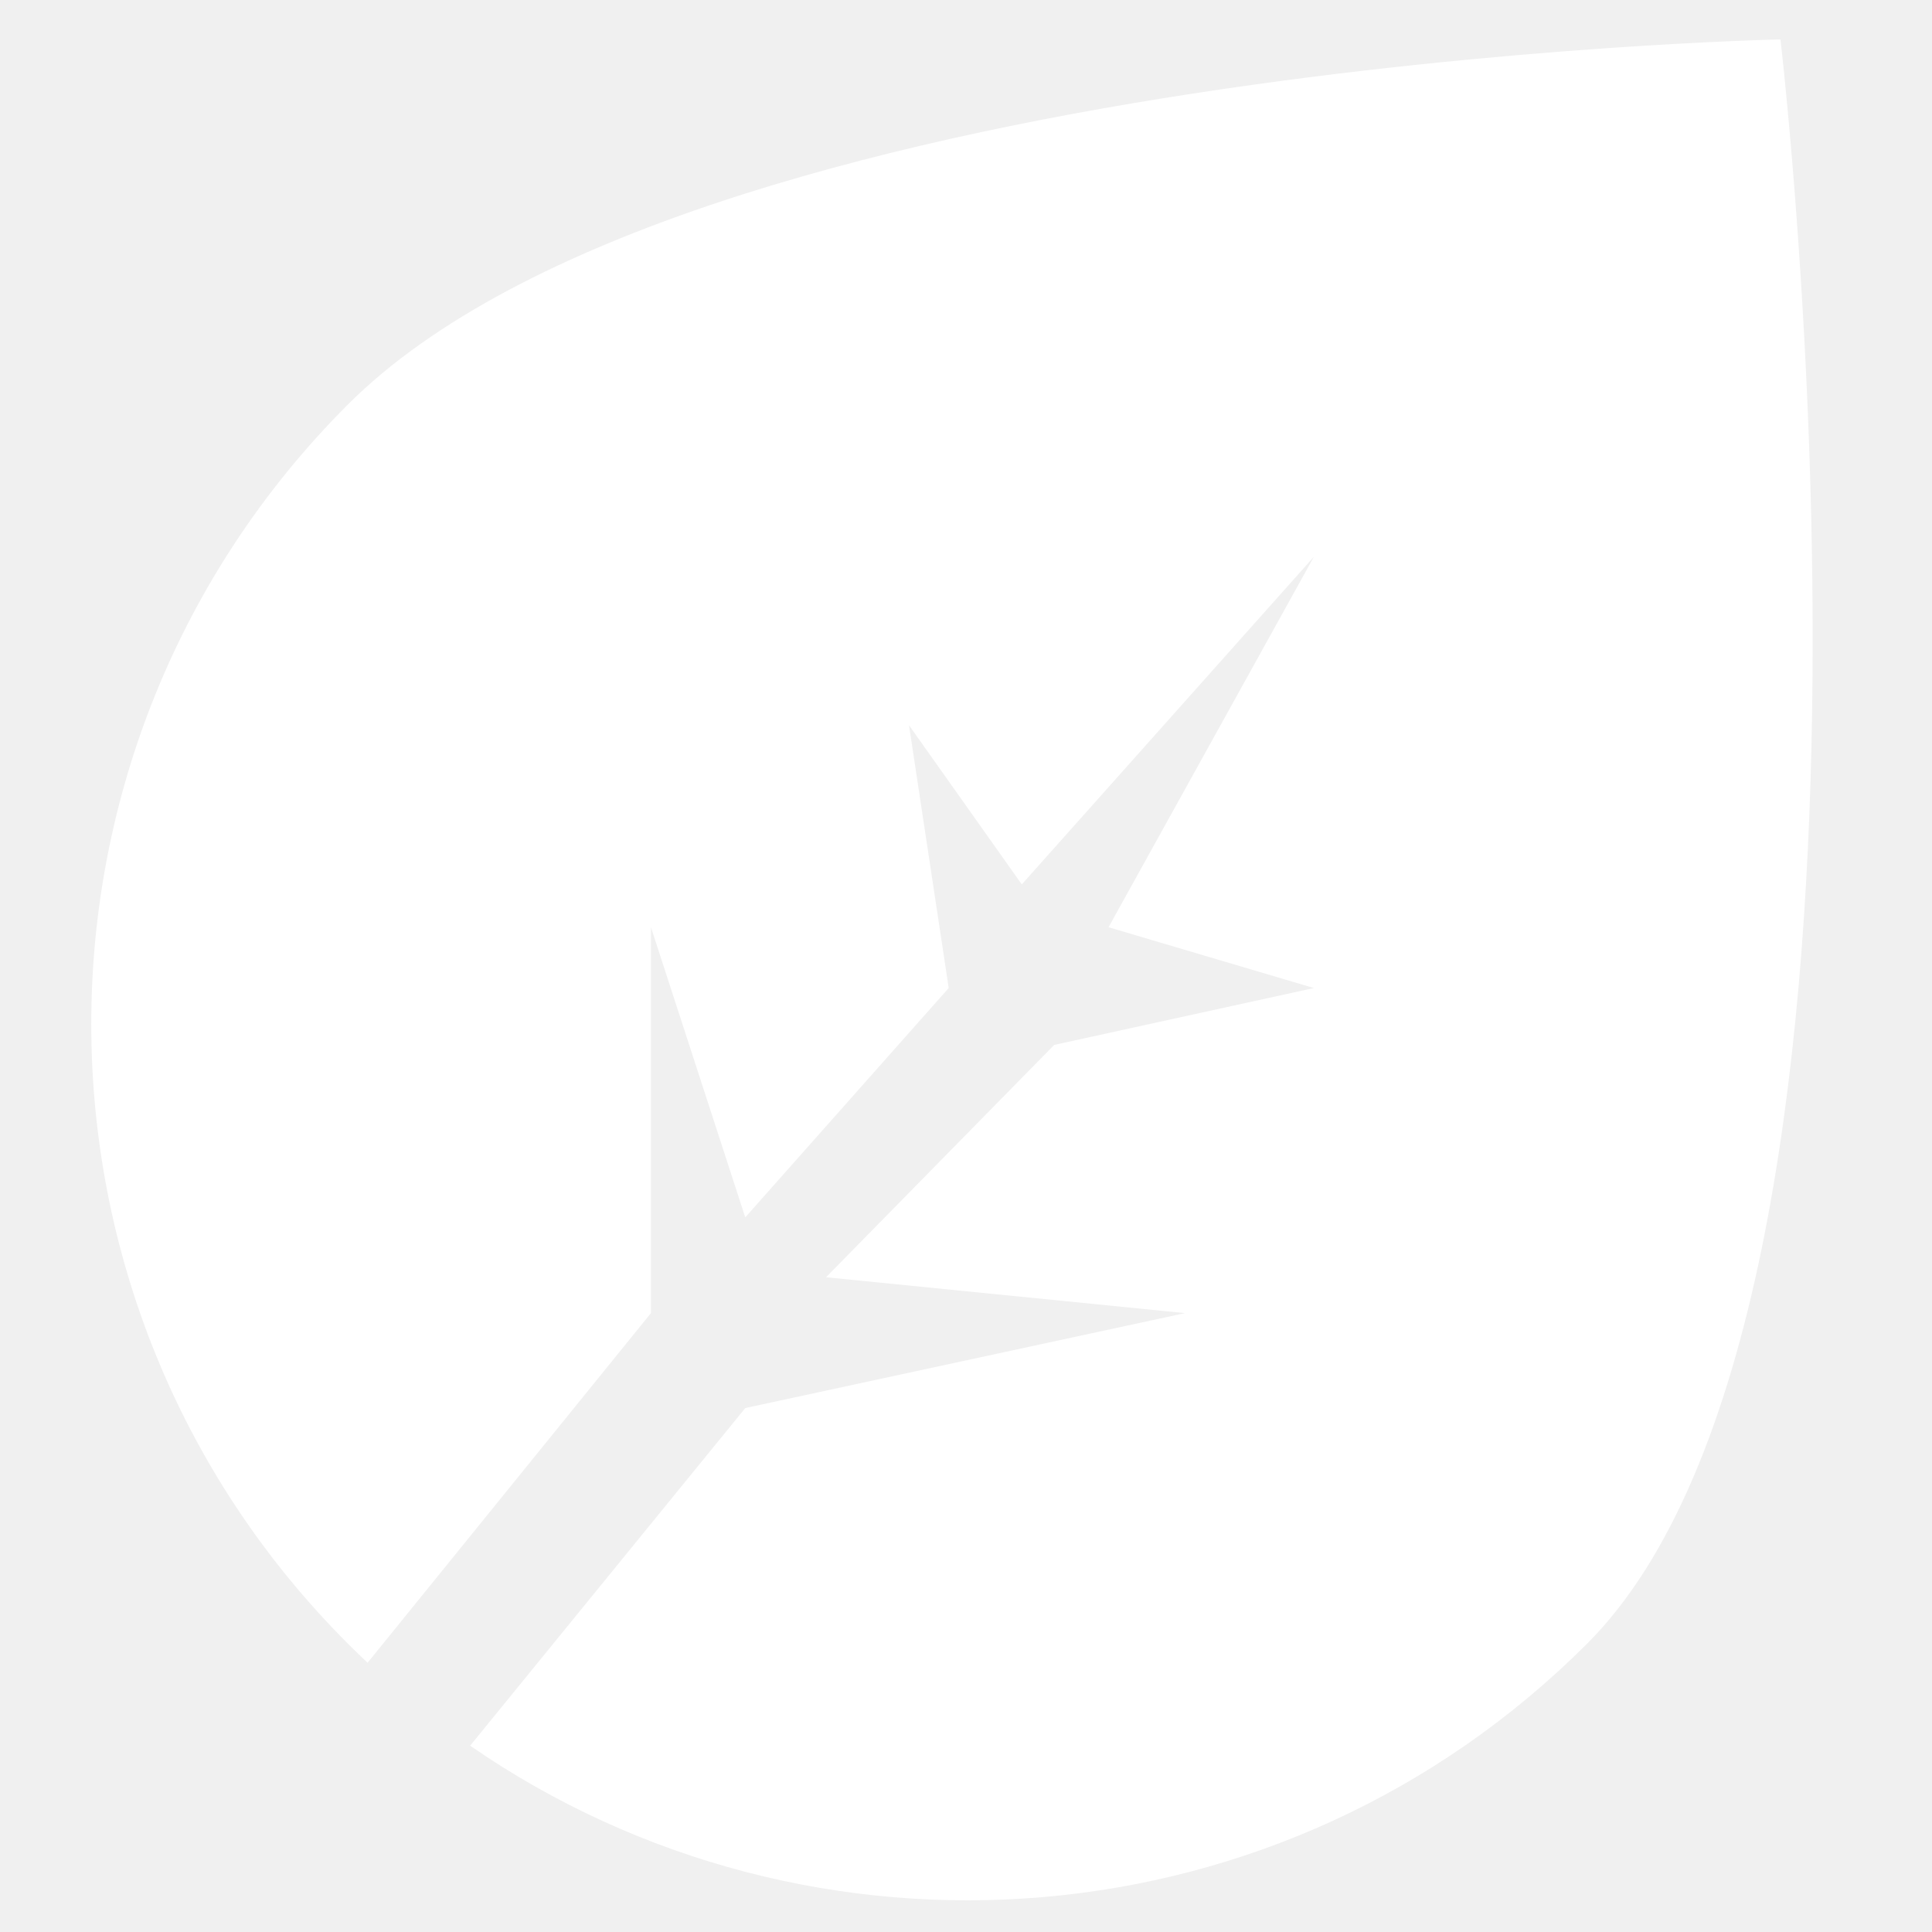
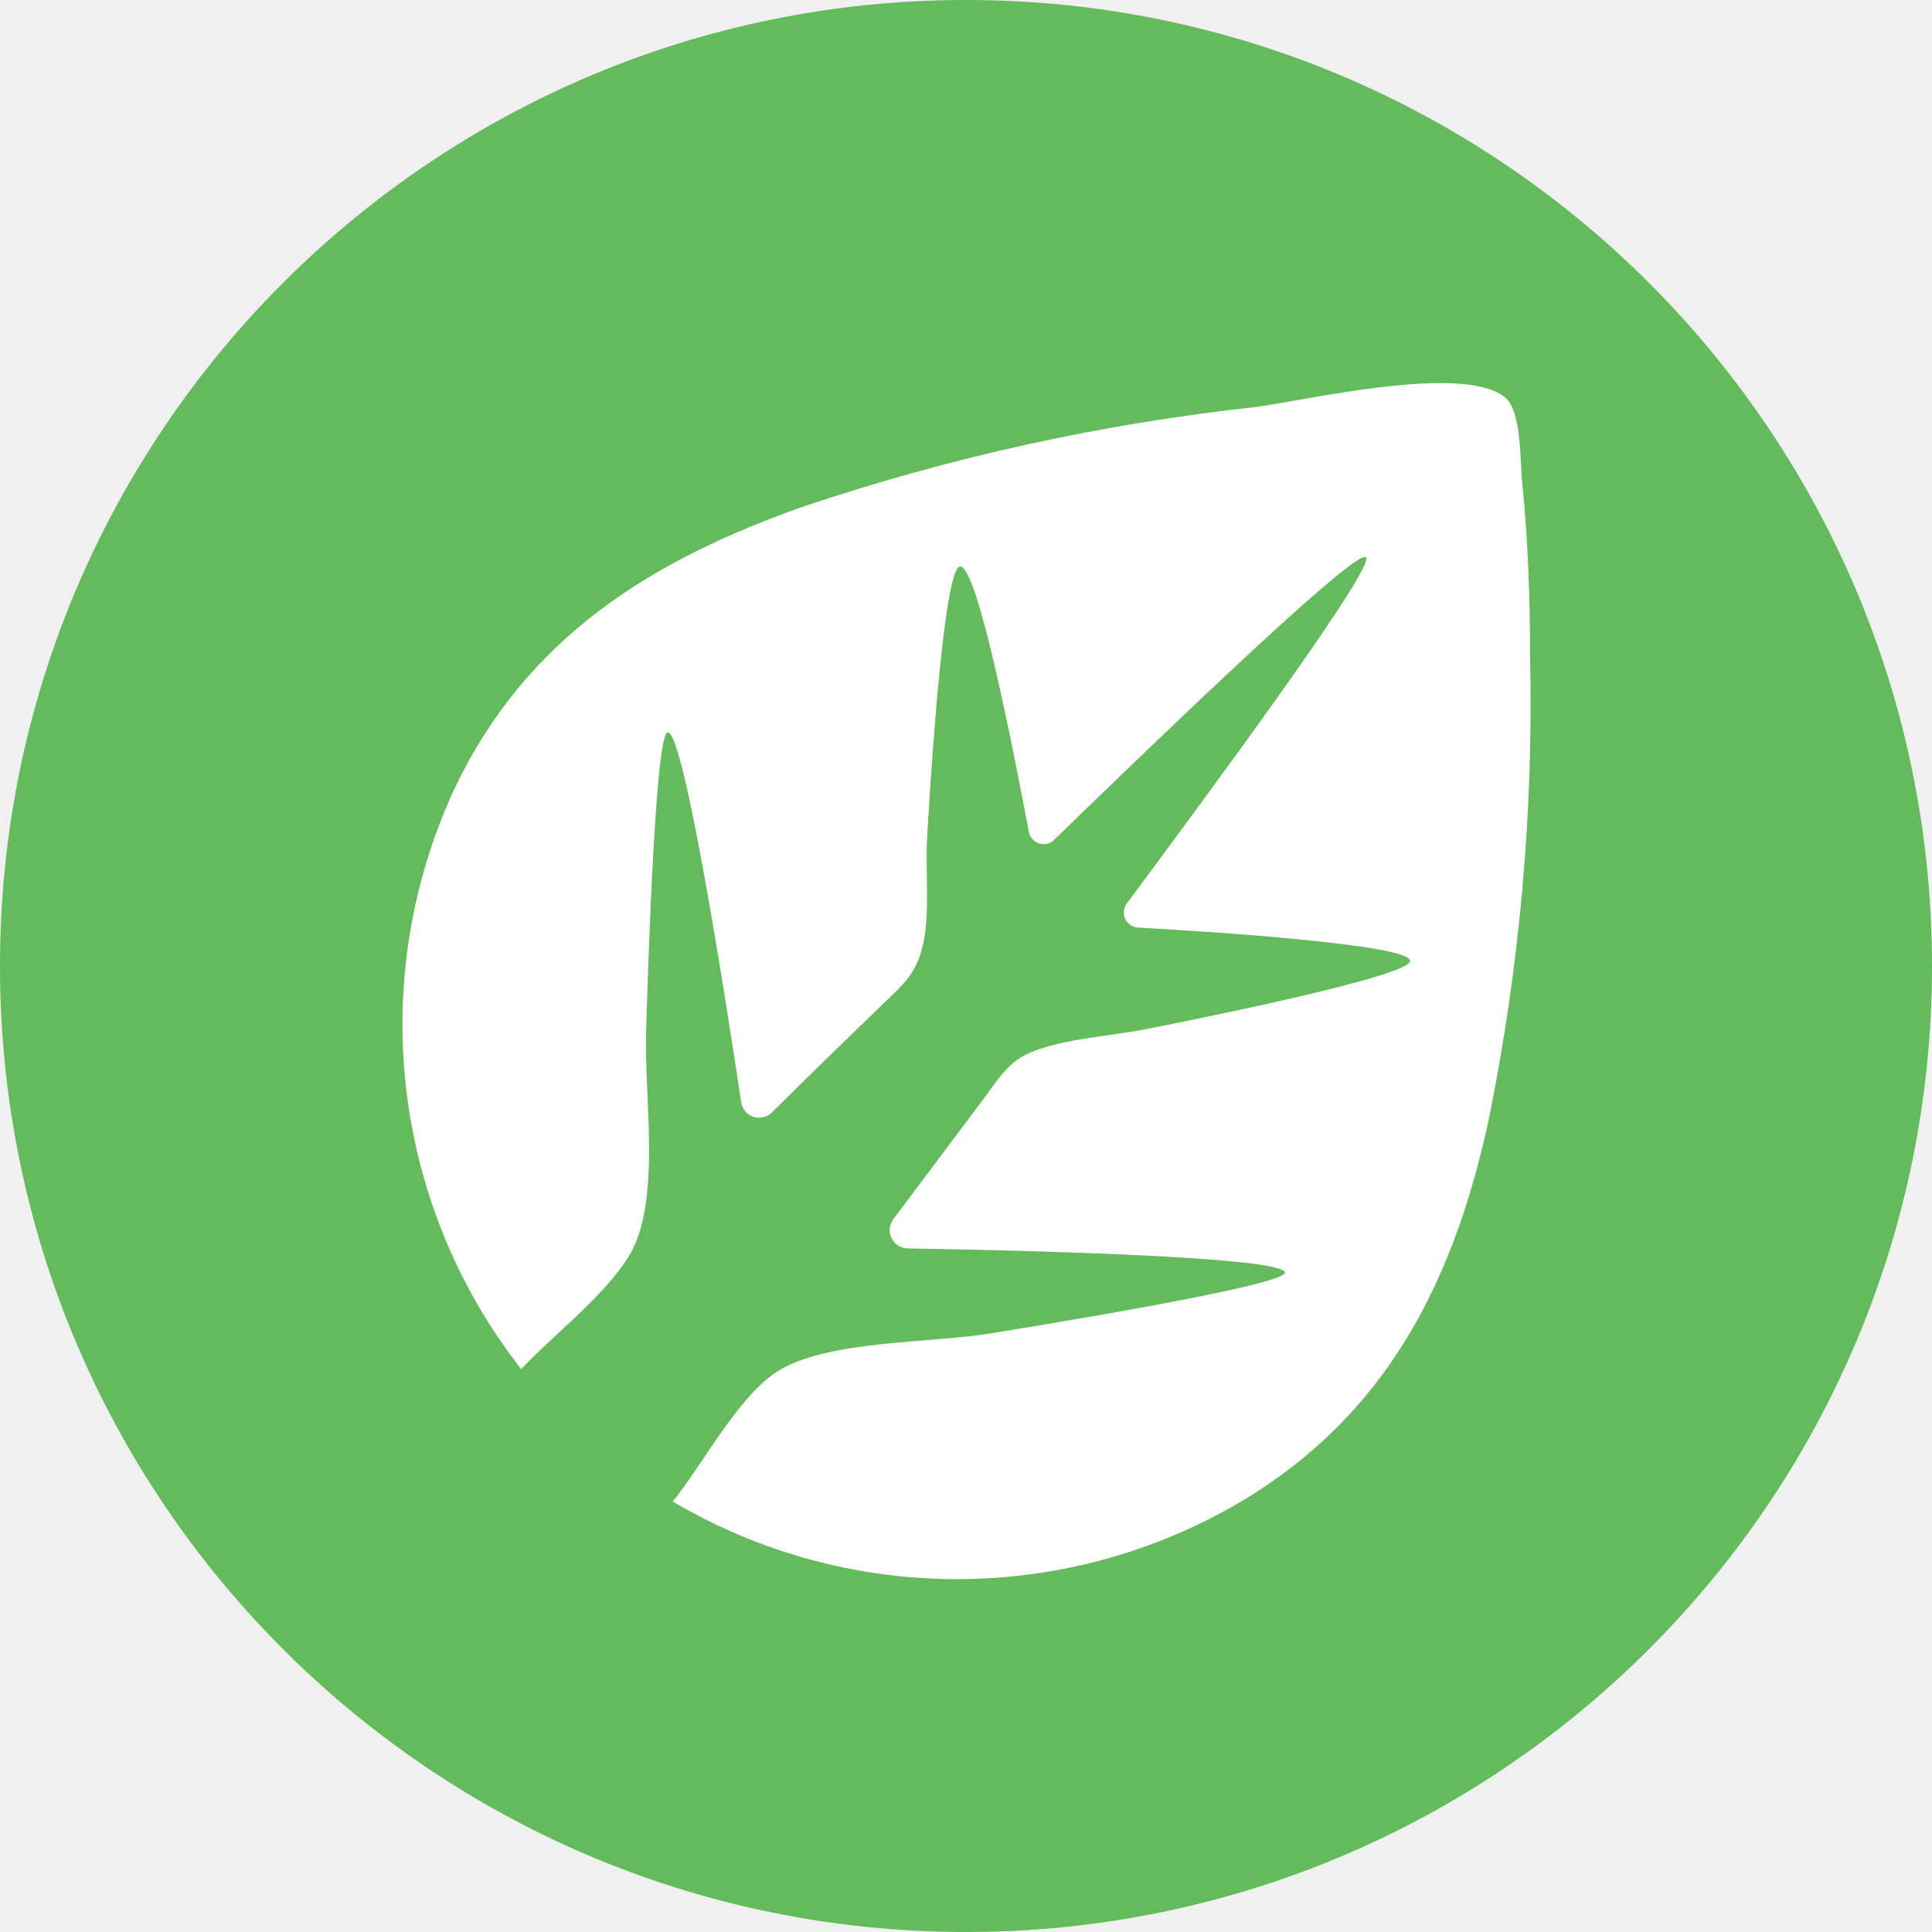
- <svg xmlns="http://www.w3.org/2000/svg" fill="none" height="512" viewBox="0 0 512 512" width="512">
-   <path clip-rule="evenodd" d="m97.412 440.649c-1.757-1.653-3.495-3.338-5.213-5.056-90.685-90.684-90.685-237.713 0-328.397 90.684-90.685 379.64-96.752 379.64-96.752s39.442 334.465-51.242 425.149c-80.54 80.54-205.522 89.55-296.005 27.031l72.908-89.471 116.55-25.163-95.139-9.511 60.462-61.562 68.824-15.077-54.422-16.117 54.422-98.176-77.41 86.828-29.893-42.183 10.523 69.648-53.917 60.782-24.993-76.9v102.268z" fill="#fff" fill-rule="evenodd" />
+ <svg xmlns="http://www.w3.org/2000/svg" viewBox="0 0 128 128">
+   <defs>
+     <style>.cls-1{fill:#63bb5b;}.cls-2{fill:#fff;}</style>
+   </defs>
+   <g id="grass">
+     <circle class="cls-1" cx="64" cy="64" r="64" />
+     <path class="cls-2" d="M99.76,26.37c-2.71-2.38-13.54.23-16.62.6a142.29,142.29,0,0,0-30,6.62c-10.05,3.55-18.25,8.67-23,18.6a37.09,37.09,0,0,0,4.39,38.52c2.19-2.33,5.33-4.68,7.06-7.36,2.31-3.57,1.05-10.7,1.22-15.18.05-1.32.54-19.59,1.43-19.65,1.08-.07,3.87,17.86,4.87,24.54a1.2,1.2,0,0,0,2,.67q3.57-3.53,7.17-7c1.64-1.59,2.46-2.21,2.9-4.28s.11-4.89.25-7.08c.08-1.3,1-17.76,2.18-17.84s3.65,12.83,4.57,17.66a1,1,0,0,0,1.61.5c4.86-4.71,20-19.43,20.71-18.77s-11.86,17.56-15.89,23a1,1,0,0,0,.71,1.53c4.91.27,18,1.12,18.11,2.2s-16.22,4.28-17.4,4.51c-2,.41-4.23.55-6.23,1.07-2.56.67-3,1.3-4.61,3.54q-3,4-6,8a1.21,1.21,0,0,0,.94,1.94c6.76.11,24.89.52,25,1.6.05.9-18,3.78-19.3,4-4.13.71-11.11.43-14.42,2.61-2.55,1.68-4.9,6.18-6.84,8.56a37.05,37.05,0,0,0,37.66,0c9.6-5.73,14-14.44,16.34-25a138.36,138.36,0,0,0,2.8-31.13c0-3.8-.14-7.61-.52-11.39C100.7,30.69,100.83,27.31,99.76,26.37Z" />
+   </g>
</svg>
